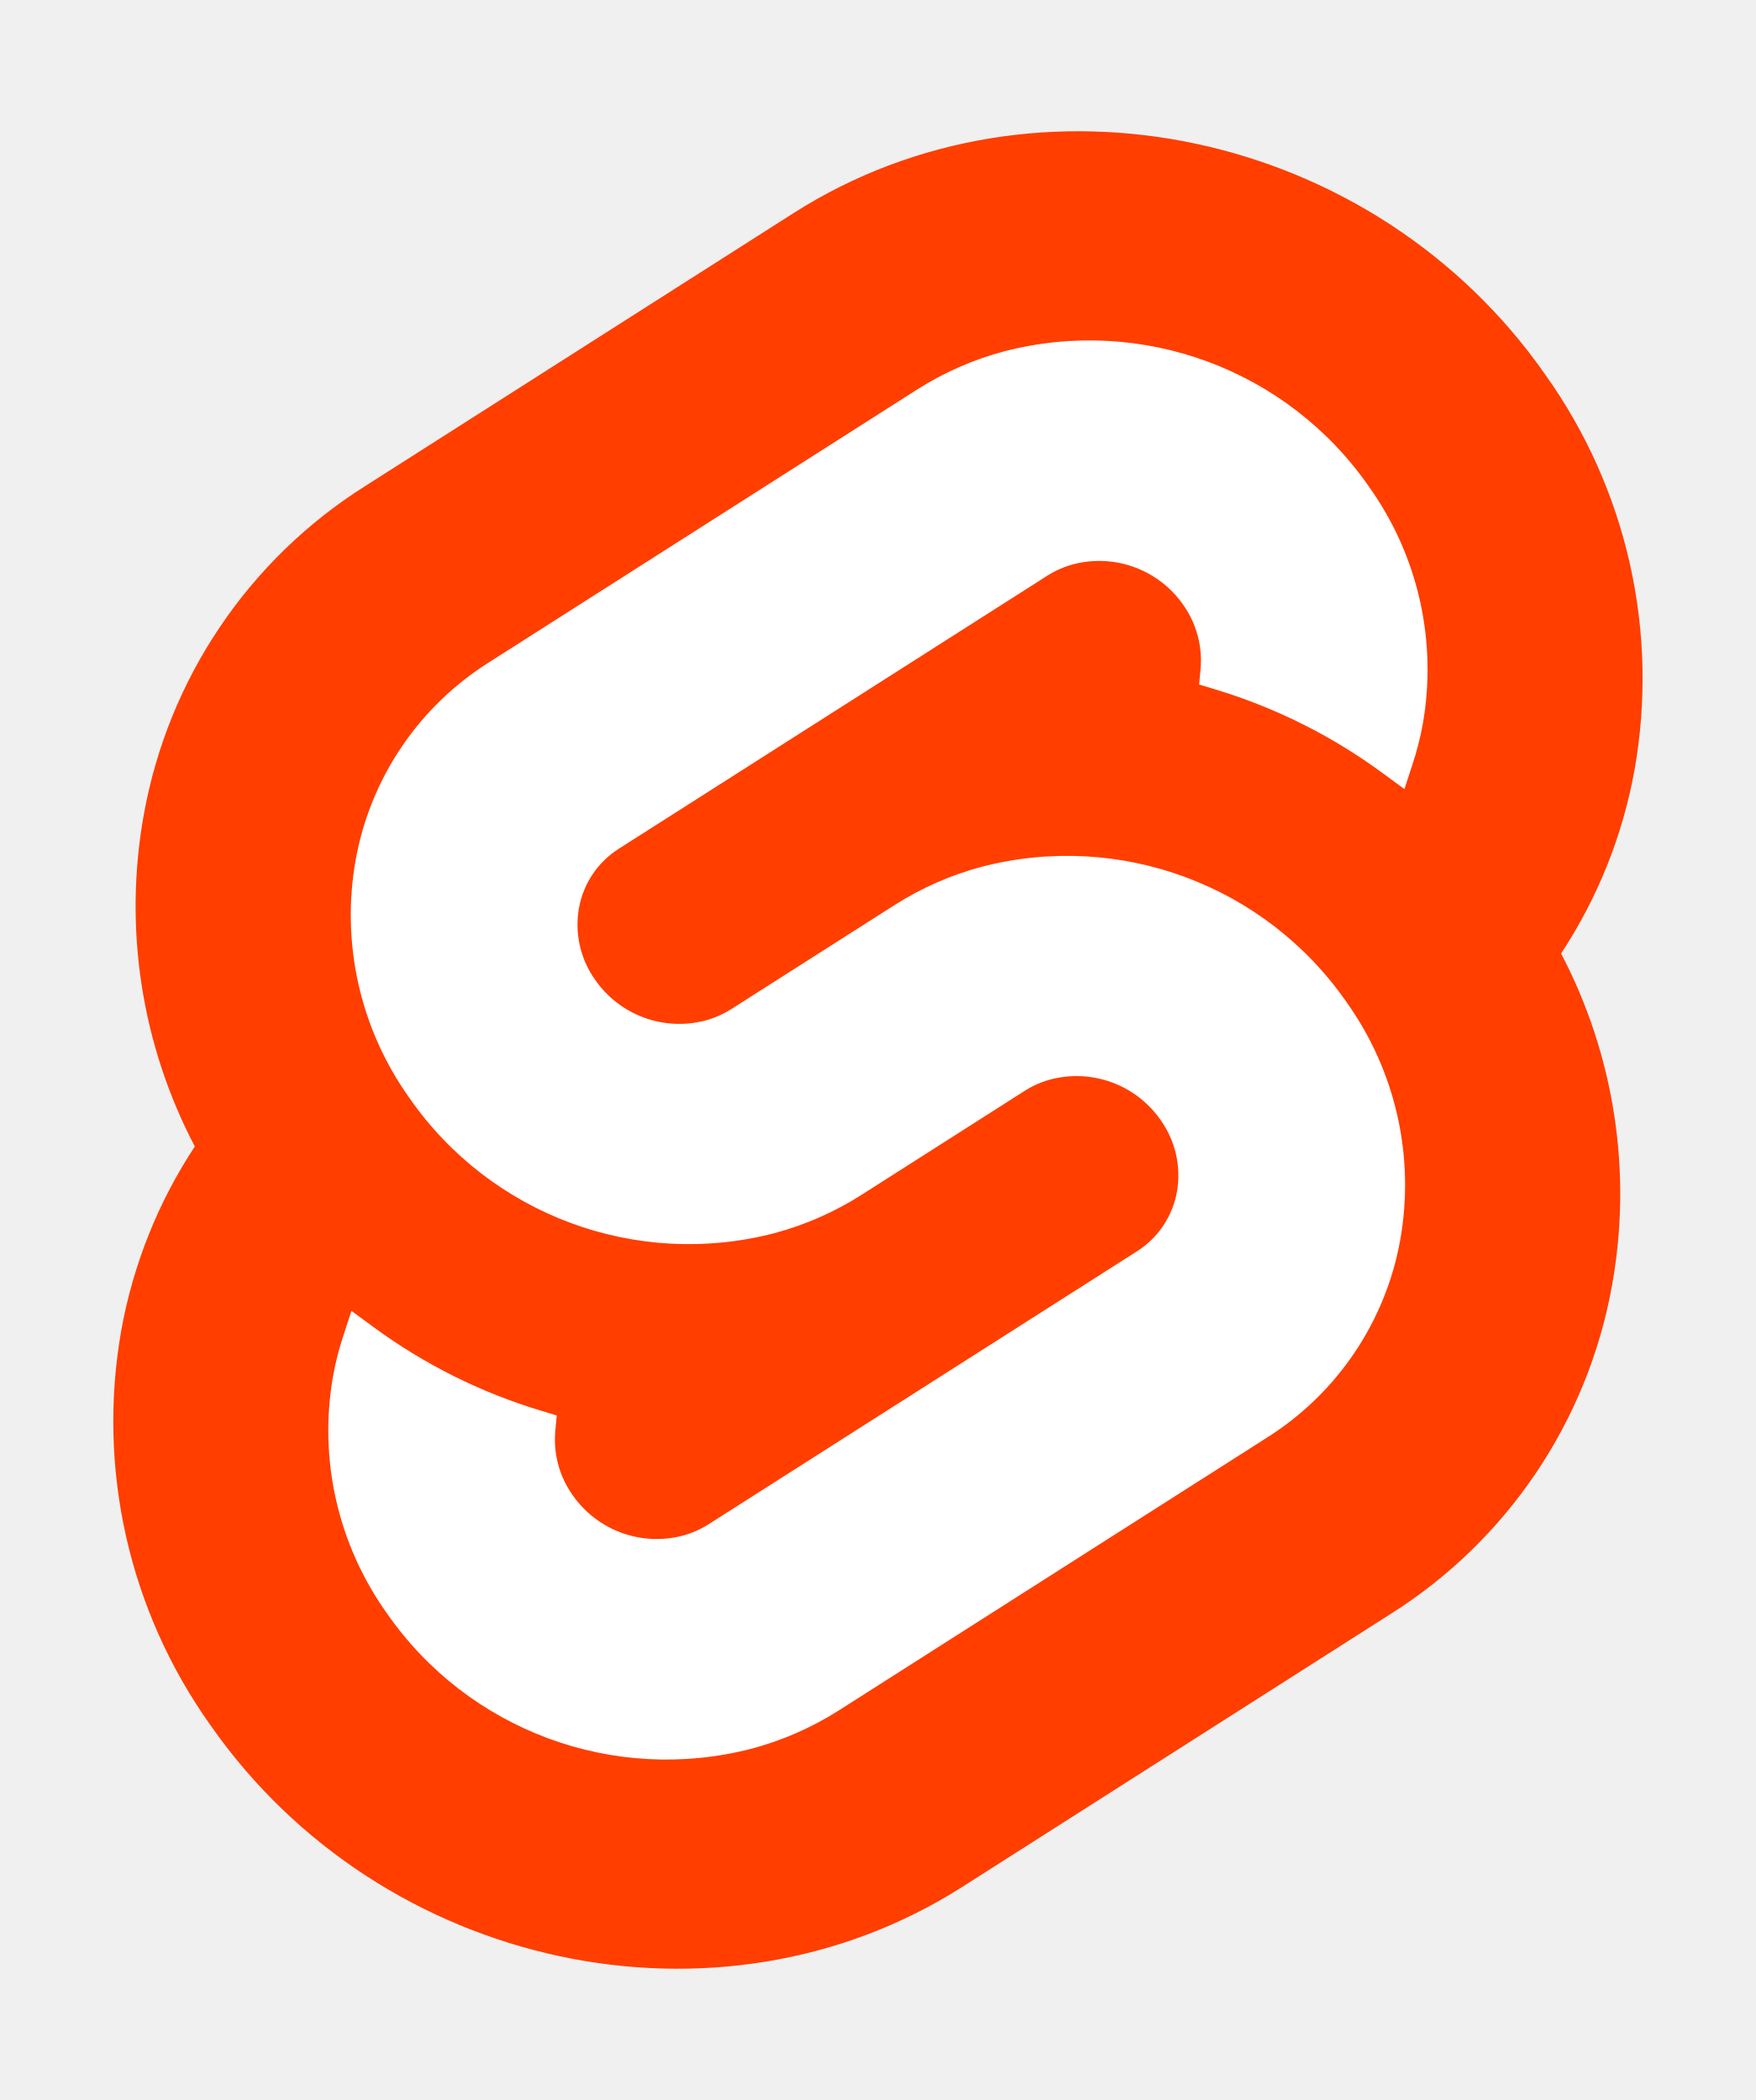
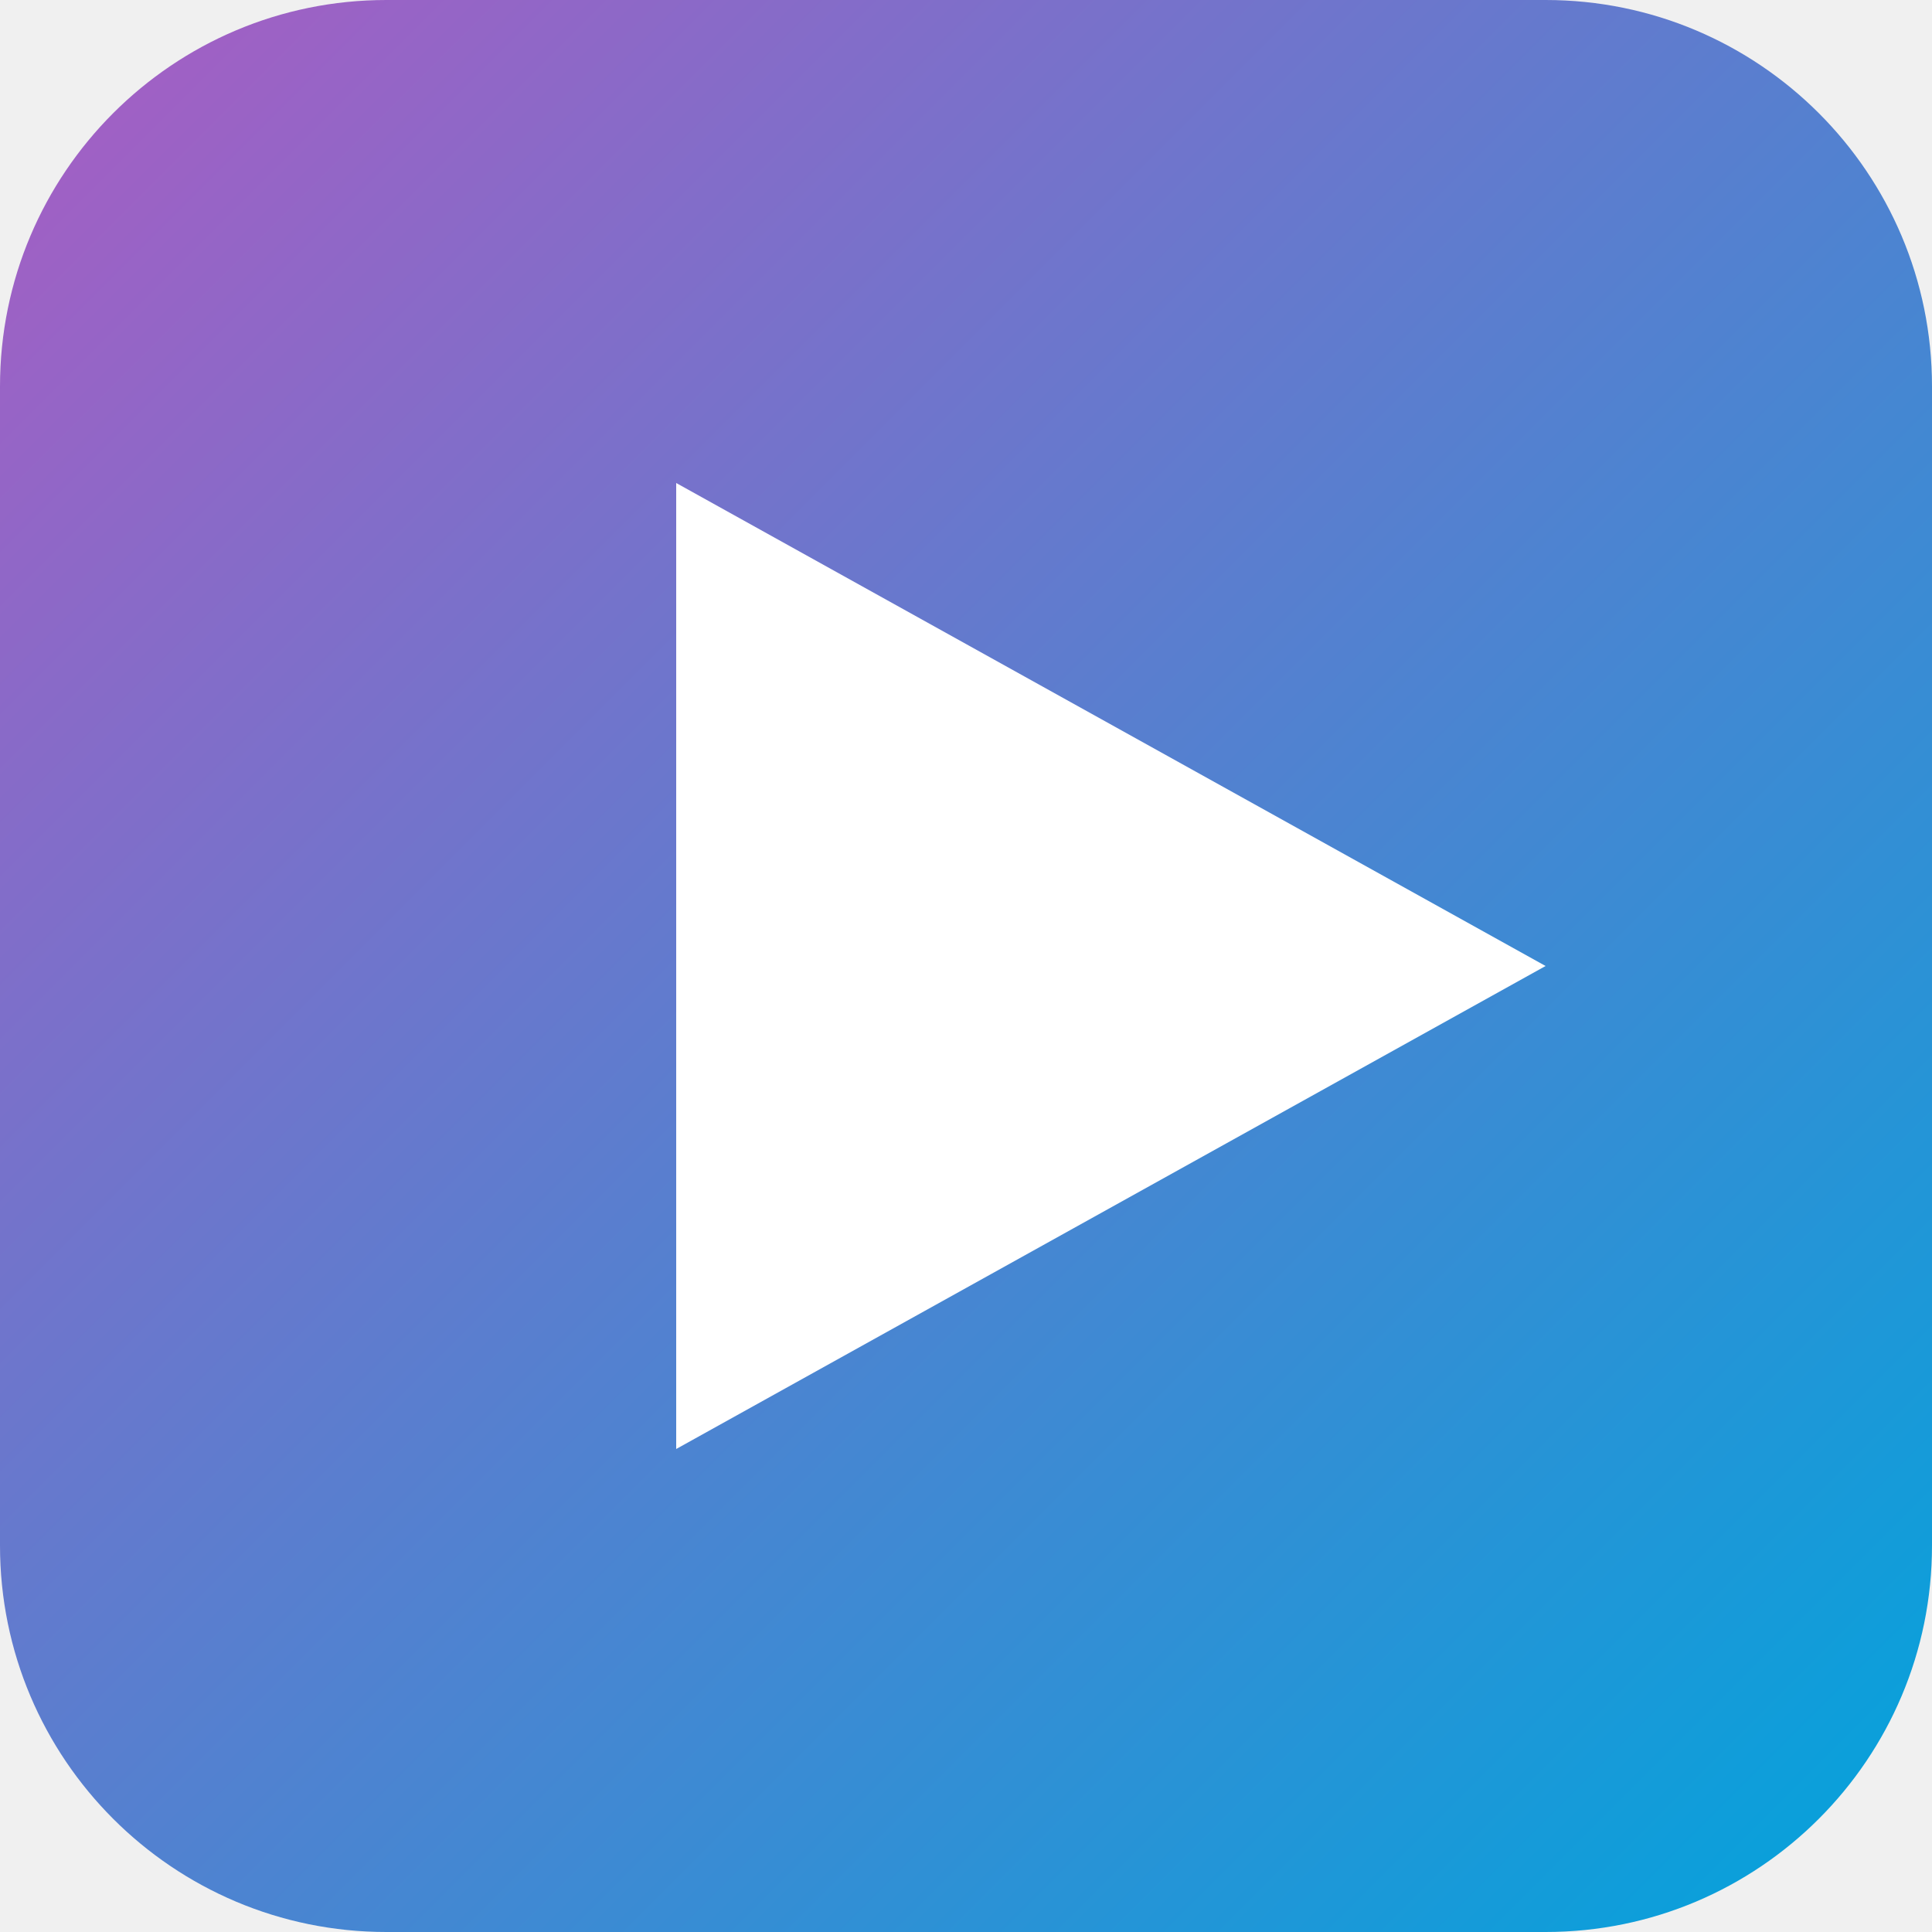
- <svg xmlns="http://www.w3.org/2000/svg" width="107" height="128" viewBox="0 0 107 128">
-   <path d="M94.157 22.819c-10.4-14.885-30.94-19.297-45.792-9.835L22.282 29.608A29.92 29.92 0 0 0 8.764 49.65a31.5 31.5 0 0 0 3.108 20.231 30 30 0 0 0-4.477 11.183 31.9 31.9 0 0 0 5.448 24.116c10.402 14.887 30.942 19.297 45.791 9.835l26.083-16.624A29.92 29.92 0 0 0 98.235 78.35a31.53 31.53 0 0 0-3.105-20.232 30 30 0 0 0 4.474-11.182 31.88 31.88 0 0 0-5.447-24.116" style="fill:#ff3e00" />
-   <path d="M45.817 106.582a20.72 20.72 0 0 1-22.237-8.243 19.17 19.17 0 0 1-3.277-14.503 18 18 0 0 1 .624-2.435l.49-1.498 1.337.981a33.6 33.6 0 0 0 10.203 5.098l.97.294-.09.968a5.85 5.85 0 0 0 1.052 3.878 6.24 6.24 0 0 0 6.695 2.485 5.8 5.8 0 0 0 1.603-.704L69.27 76.28a5.43 5.43 0 0 0 2.45-3.631 5.8 5.8 0 0 0-.987-4.371 6.24 6.24 0 0 0-6.698-2.487 5.7 5.7 0 0 0-1.6.704l-9.953 6.345a19 19 0 0 1-5.296 2.326 20.72 20.72 0 0 1-22.237-8.243 19.17 19.17 0 0 1-3.277-14.502 17.99 17.99 0 0 1 8.13-12.052l26.081-16.623a19 19 0 0 1 5.3-2.329 20.72 20.72 0 0 1 22.237 8.243 19.17 19.17 0 0 1 3.277 14.503 18 18 0 0 1-.624 2.435l-.49 1.498-1.337-.98a33.6 33.6 0 0 0-10.203-5.1l-.97-.294.09-.968a5.86 5.86 0 0 0-1.052-3.878 6.24 6.24 0 0 0-6.696-2.485 5.8 5.8 0 0 0-1.602.704L37.73 51.72a5.42 5.42 0 0 0-2.449 3.63 5.79 5.79 0 0 0 .986 4.372 6.24 6.24 0 0 0 6.698 2.486 5.8 5.8 0 0 0 1.602-.704l9.952-6.342a19 19 0 0 1 5.295-2.328 20.72 20.72 0 0 1 22.237 8.242 19.17 19.17 0 0 1 3.277 14.503 18 18 0 0 1-8.13 12.053l-26.081 16.622a19 19 0 0 1-5.3 2.328" style="fill:#fff" />
+ <svg xmlns="http://www.w3.org/2000/svg" viewBox="0 0 100 100">
+   <linearGradient id="grad" x1="0%" y1="0%" x2="100%" y2="100%">
+     <stop offset="0%" style="stop-color:#AA5CC3;stop-opacity:1" />
+     <stop offset="100%" style="stop-color:#00A4DC;stop-opacity:1" />
+   </linearGradient>
+   <rect width="100" height="100" rx="20" fill="url(#grad)" />
+   <path d="M35 25 L80 50 L35 75 Z" fill="white" />
</svg>
